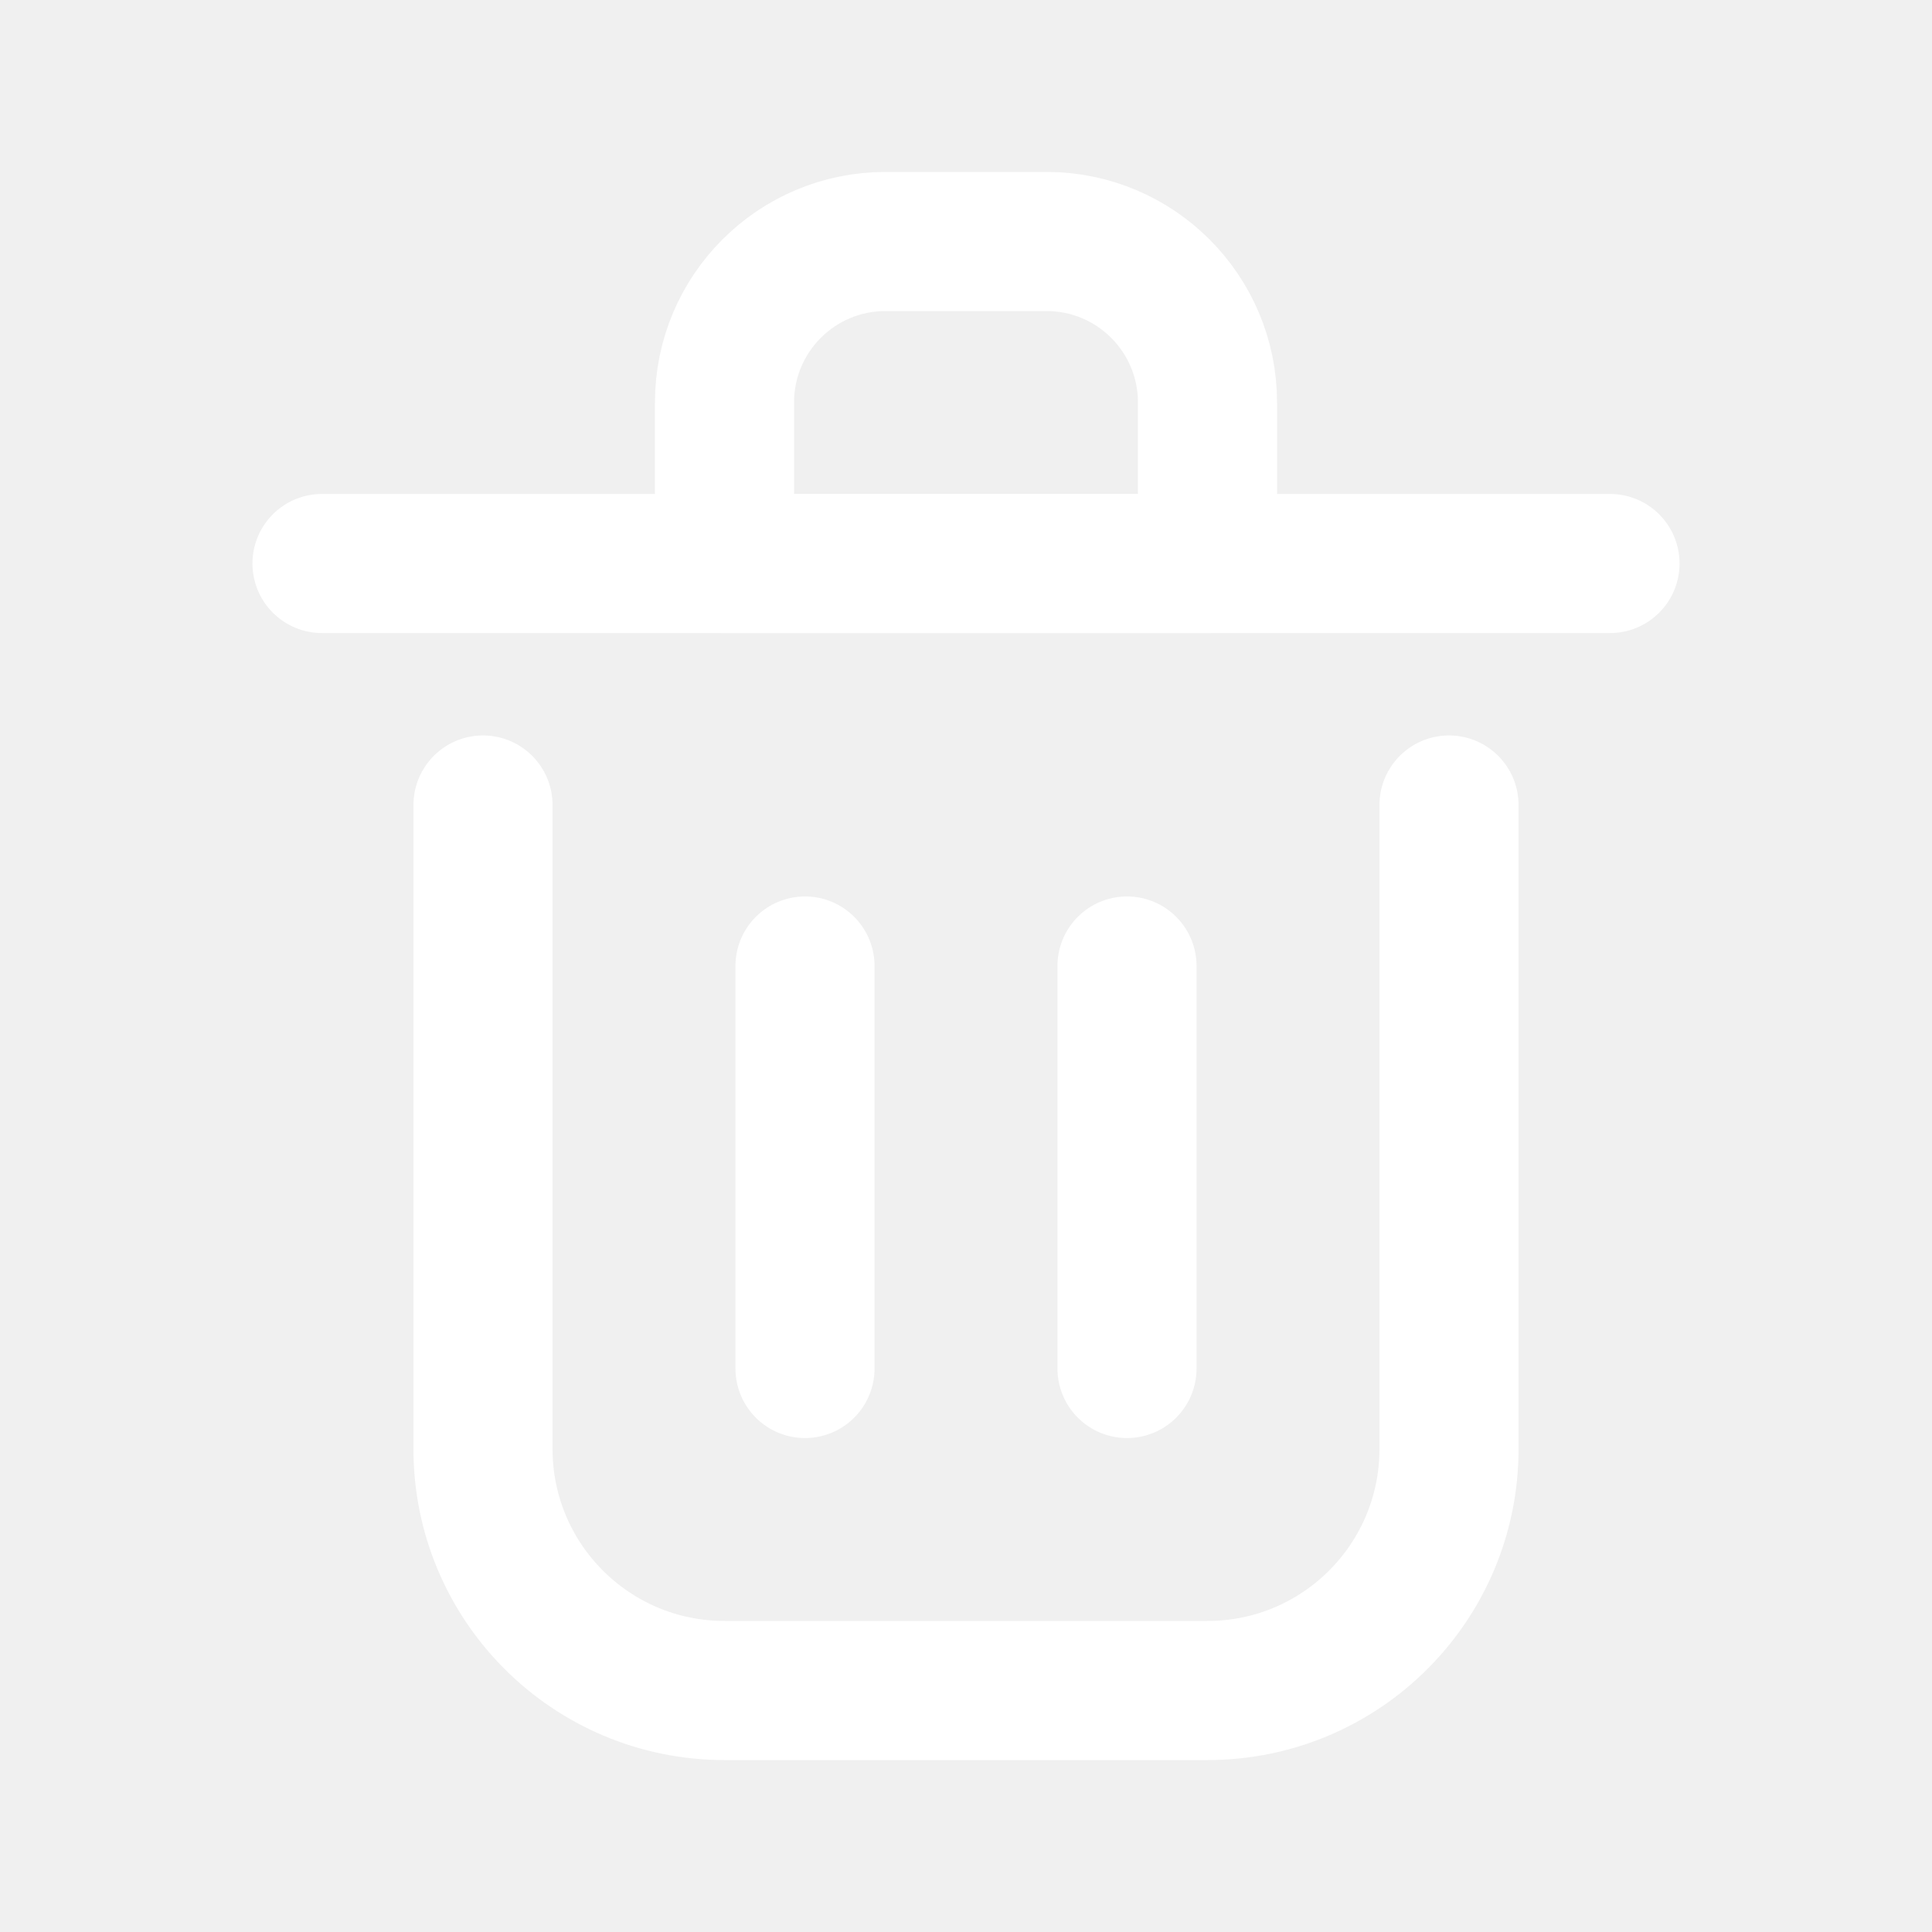
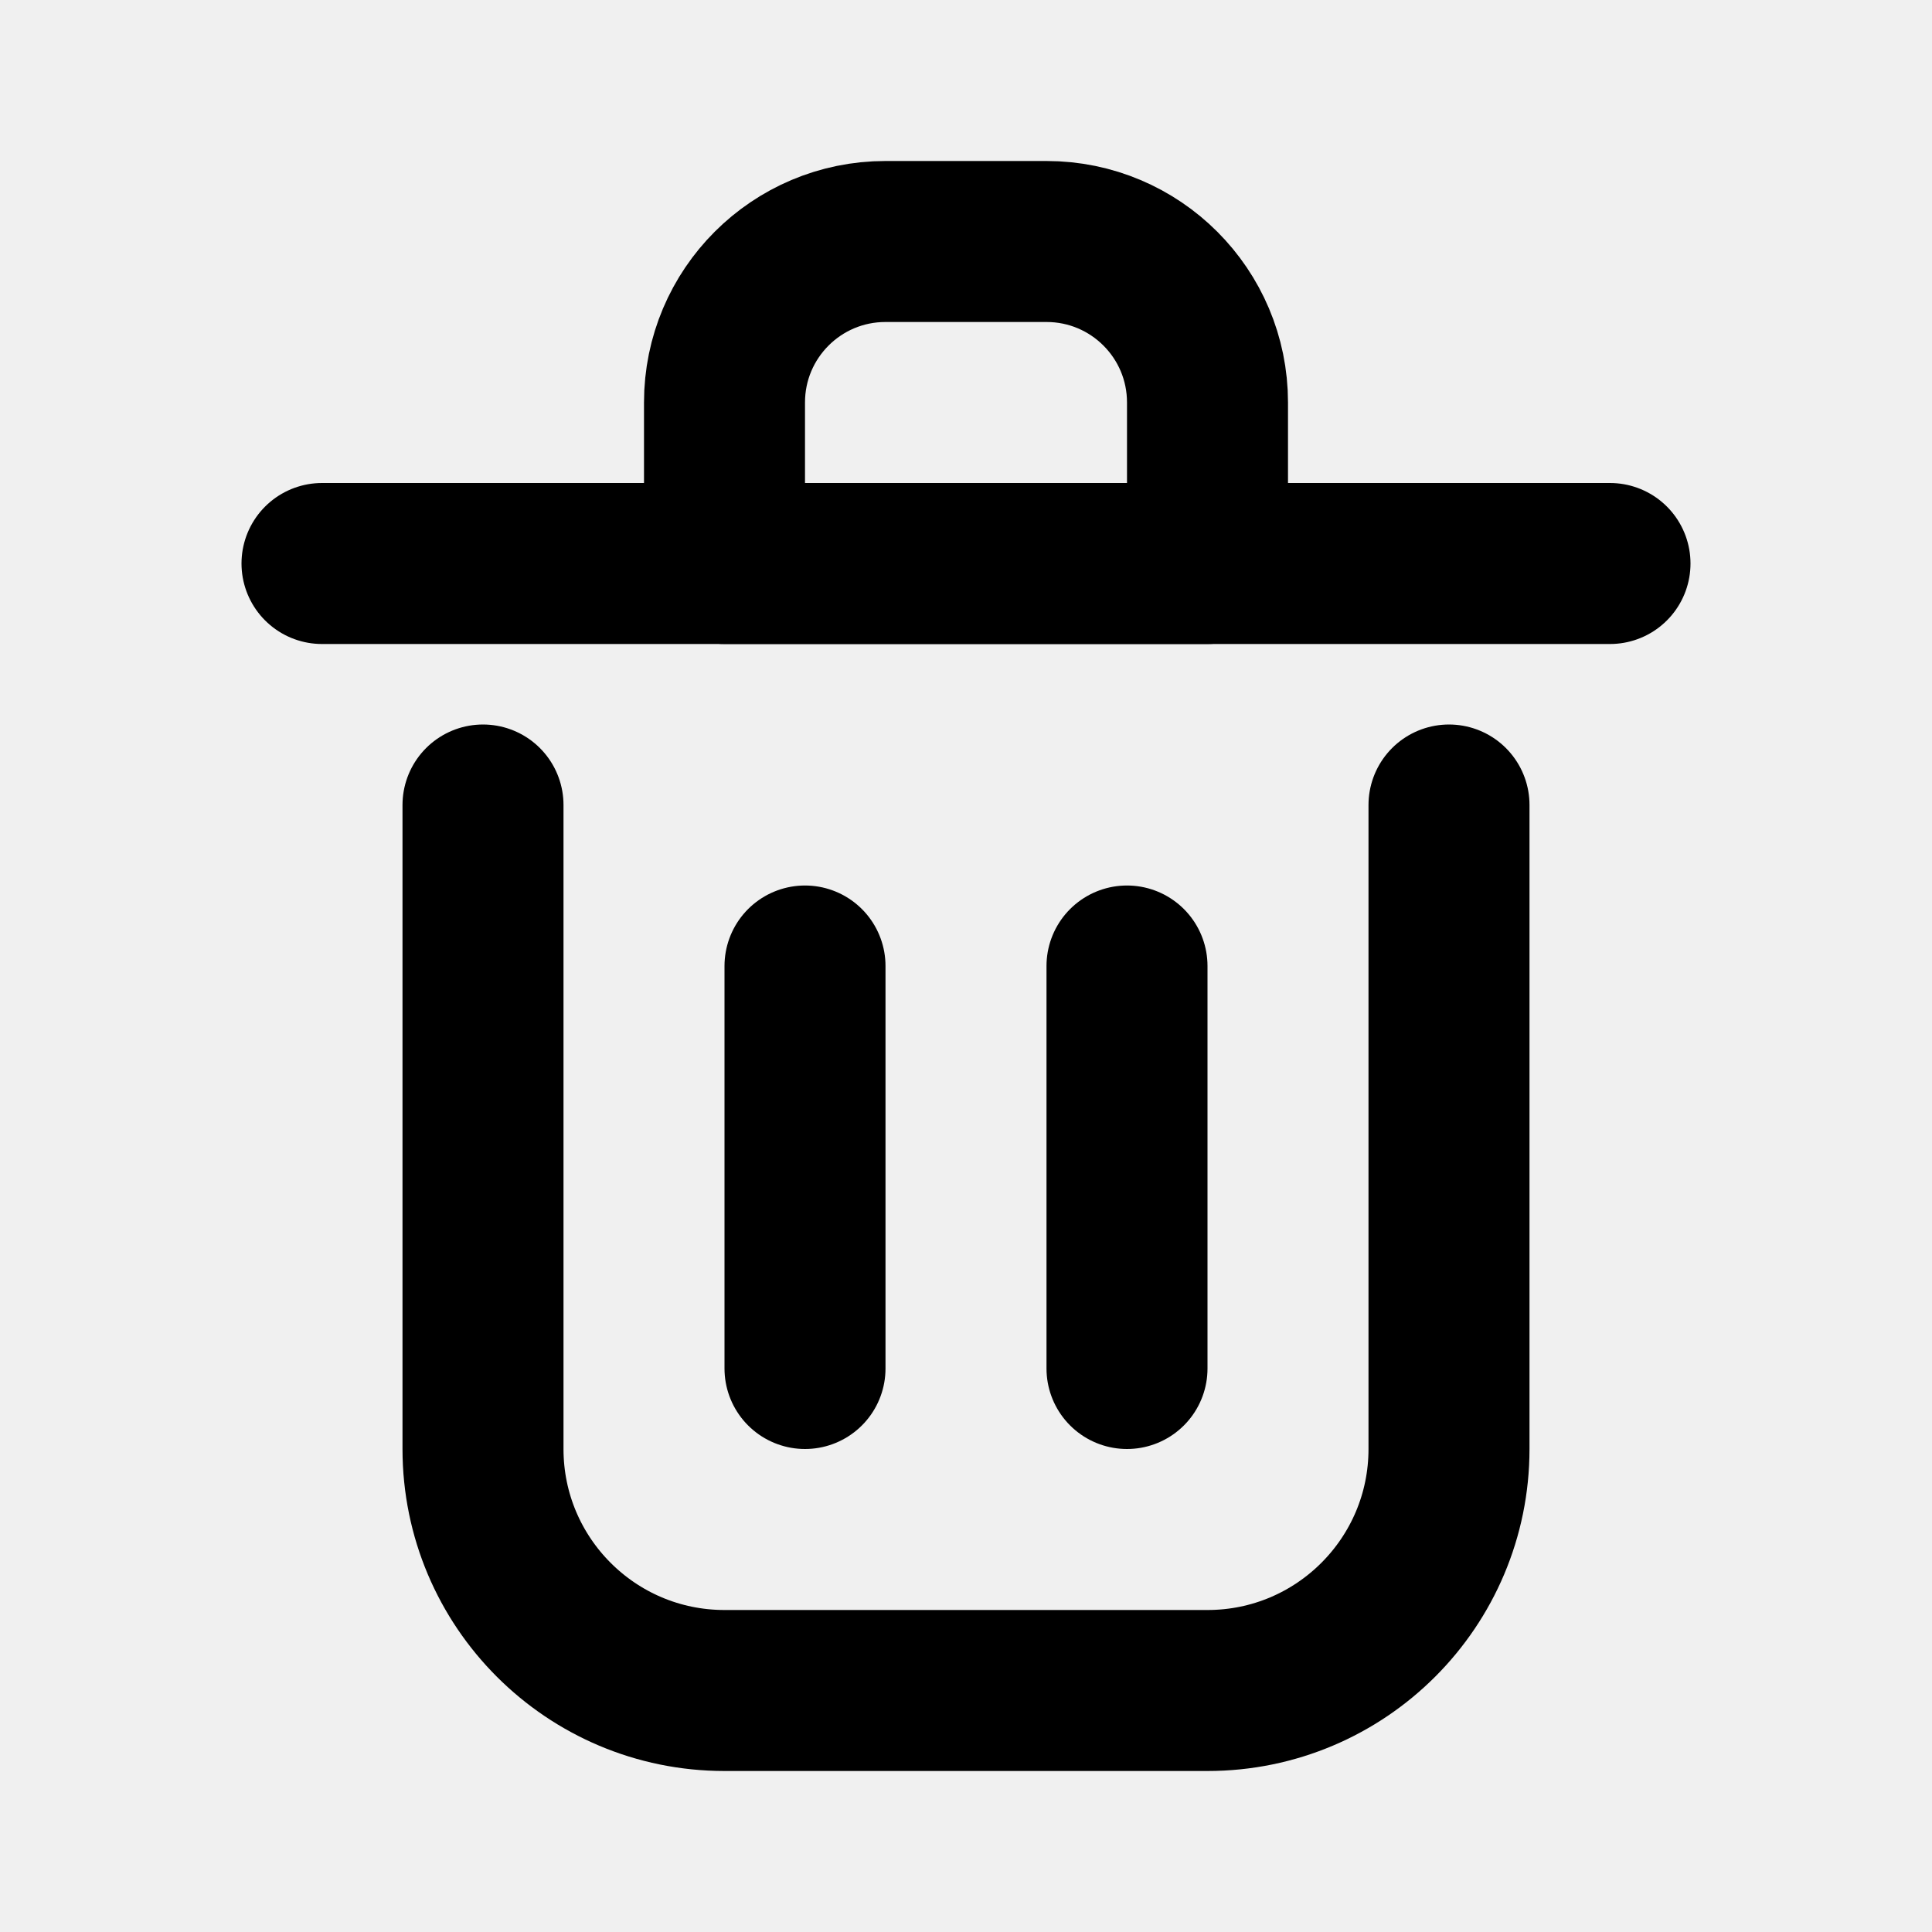
- <svg xmlns="http://www.w3.org/2000/svg" width="800px" height="800px" viewBox="0 0 24 24" fill="none" stroke="#ffffff">
-   <g id="SVGRepo_bgCarrier" stroke-width="0" />
-   <g id="SVGRepo_tracerCarrier" stroke-linecap="round" stroke-linejoin="round" />
-   <g id="SVGRepo_iconCarrier">
-     <path d="M10 12V17" stroke="#ffffff" stroke-width="1.728" stroke-linecap="round" stroke-linejoin="round" />
-     <path d="M14 12V17" stroke="#ffffff" stroke-width="1.728" stroke-linecap="round" stroke-linejoin="round" />
-     <path d="M4 7H20" stroke="#ffffff" stroke-width="1.728" stroke-linecap="round" stroke-linejoin="round" />
-     <path d="M6 10V18C6 19.657 7.343 21 9 21H15C16.657 21 18 19.657 18 18V10" stroke="#ffffff" stroke-width="1.728" stroke-linecap="round" stroke-linejoin="round" />
-     <path d="M9 5C9 3.895 9.895 3 11 3H13C14.105 3 15 3.895 15 5V7H9V5Z" stroke="#ffffff" stroke-width="1.728" stroke-linecap="round" stroke-linejoin="round" />
-   </g>
+ <svg xmlns="http://www.w3.org/2000/svg" width="800px" height="800px" viewBox="0 0 24 24" fill="none">
+   <path d="M10 12V17" stroke="#000000" stroke-width="2" stroke-linecap="round" stroke-linejoin="round" />
+   <path d="M14 12V17" stroke="#000000" stroke-width="2" stroke-linecap="round" stroke-linejoin="round" />
+   <path d="M4 7H20" stroke="#000000" stroke-width="2" stroke-linecap="round" stroke-linejoin="round" />
+   <path d="M6 10V18C6 19.657 7.343 21 9 21H15C16.657 21 18 19.657 18 18V10" stroke="#000000" stroke-width="2" stroke-linecap="round" stroke-linejoin="round" />
+   <path d="M9 5C9 3.895 9.895 3 11 3H13C14.105 3 15 3.895 15 5V7H9V5Z" stroke="#000000" stroke-width="2" stroke-linecap="round" stroke-linejoin="round" />
</svg>
